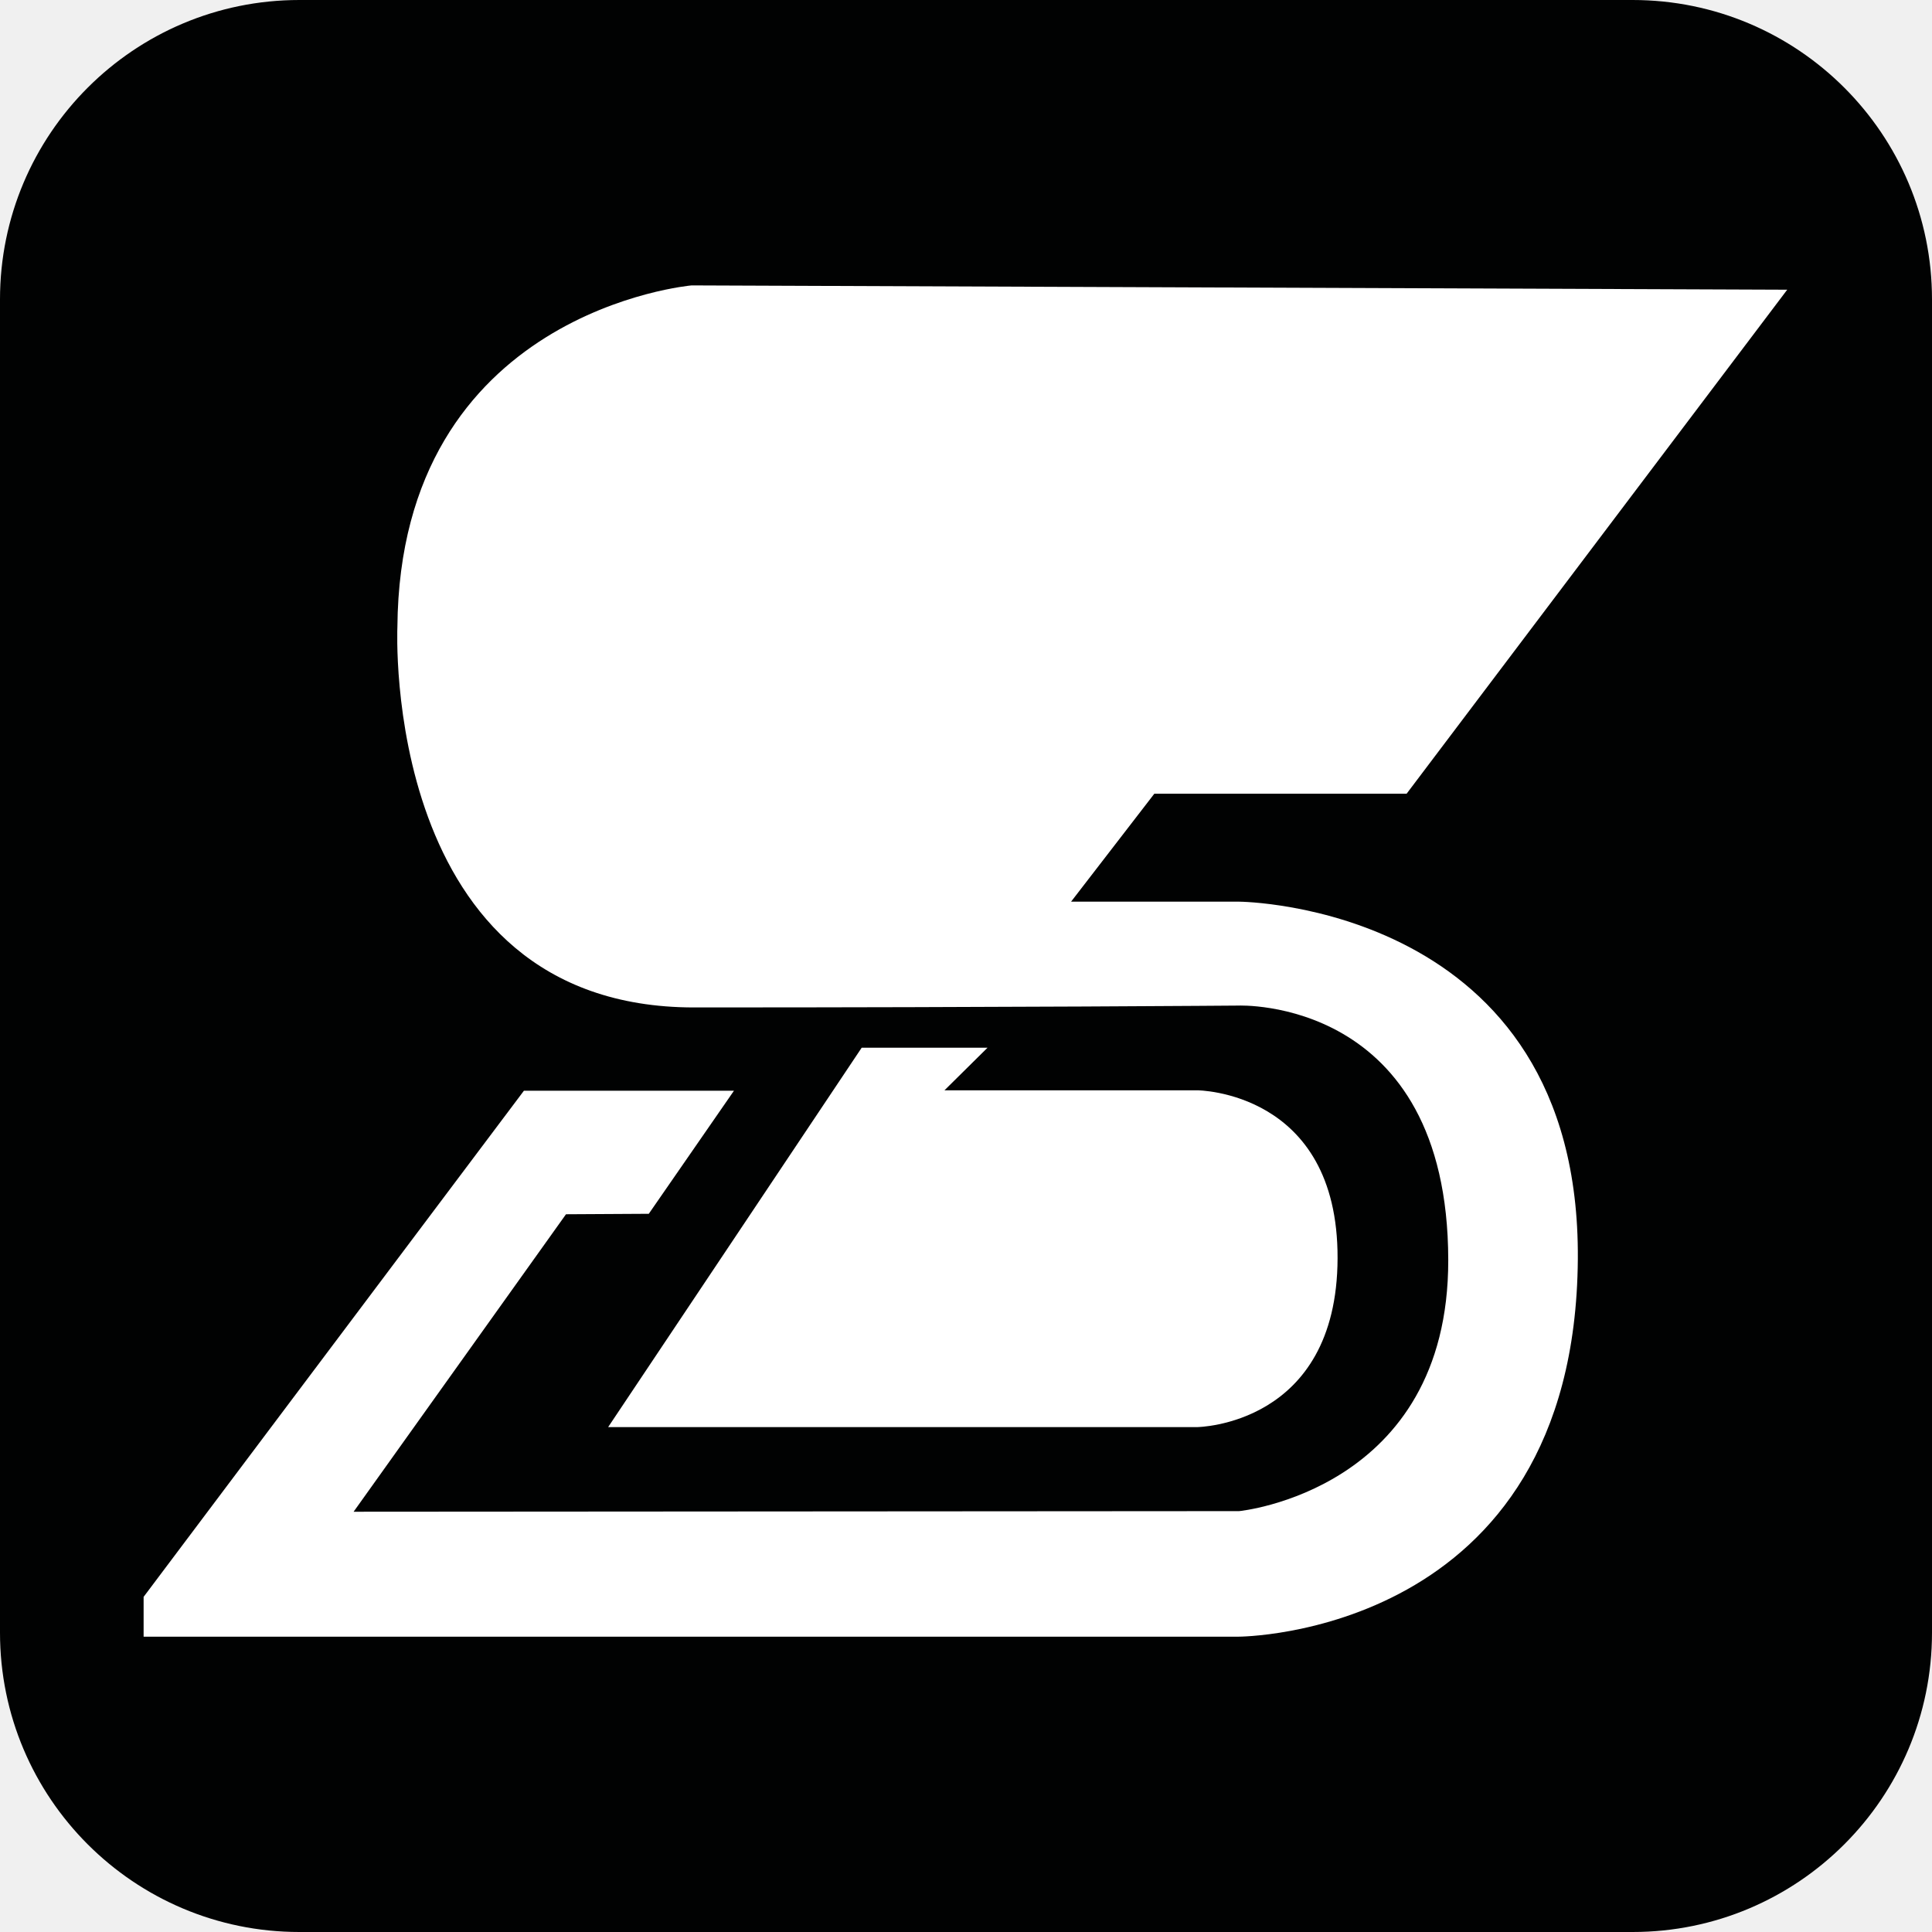
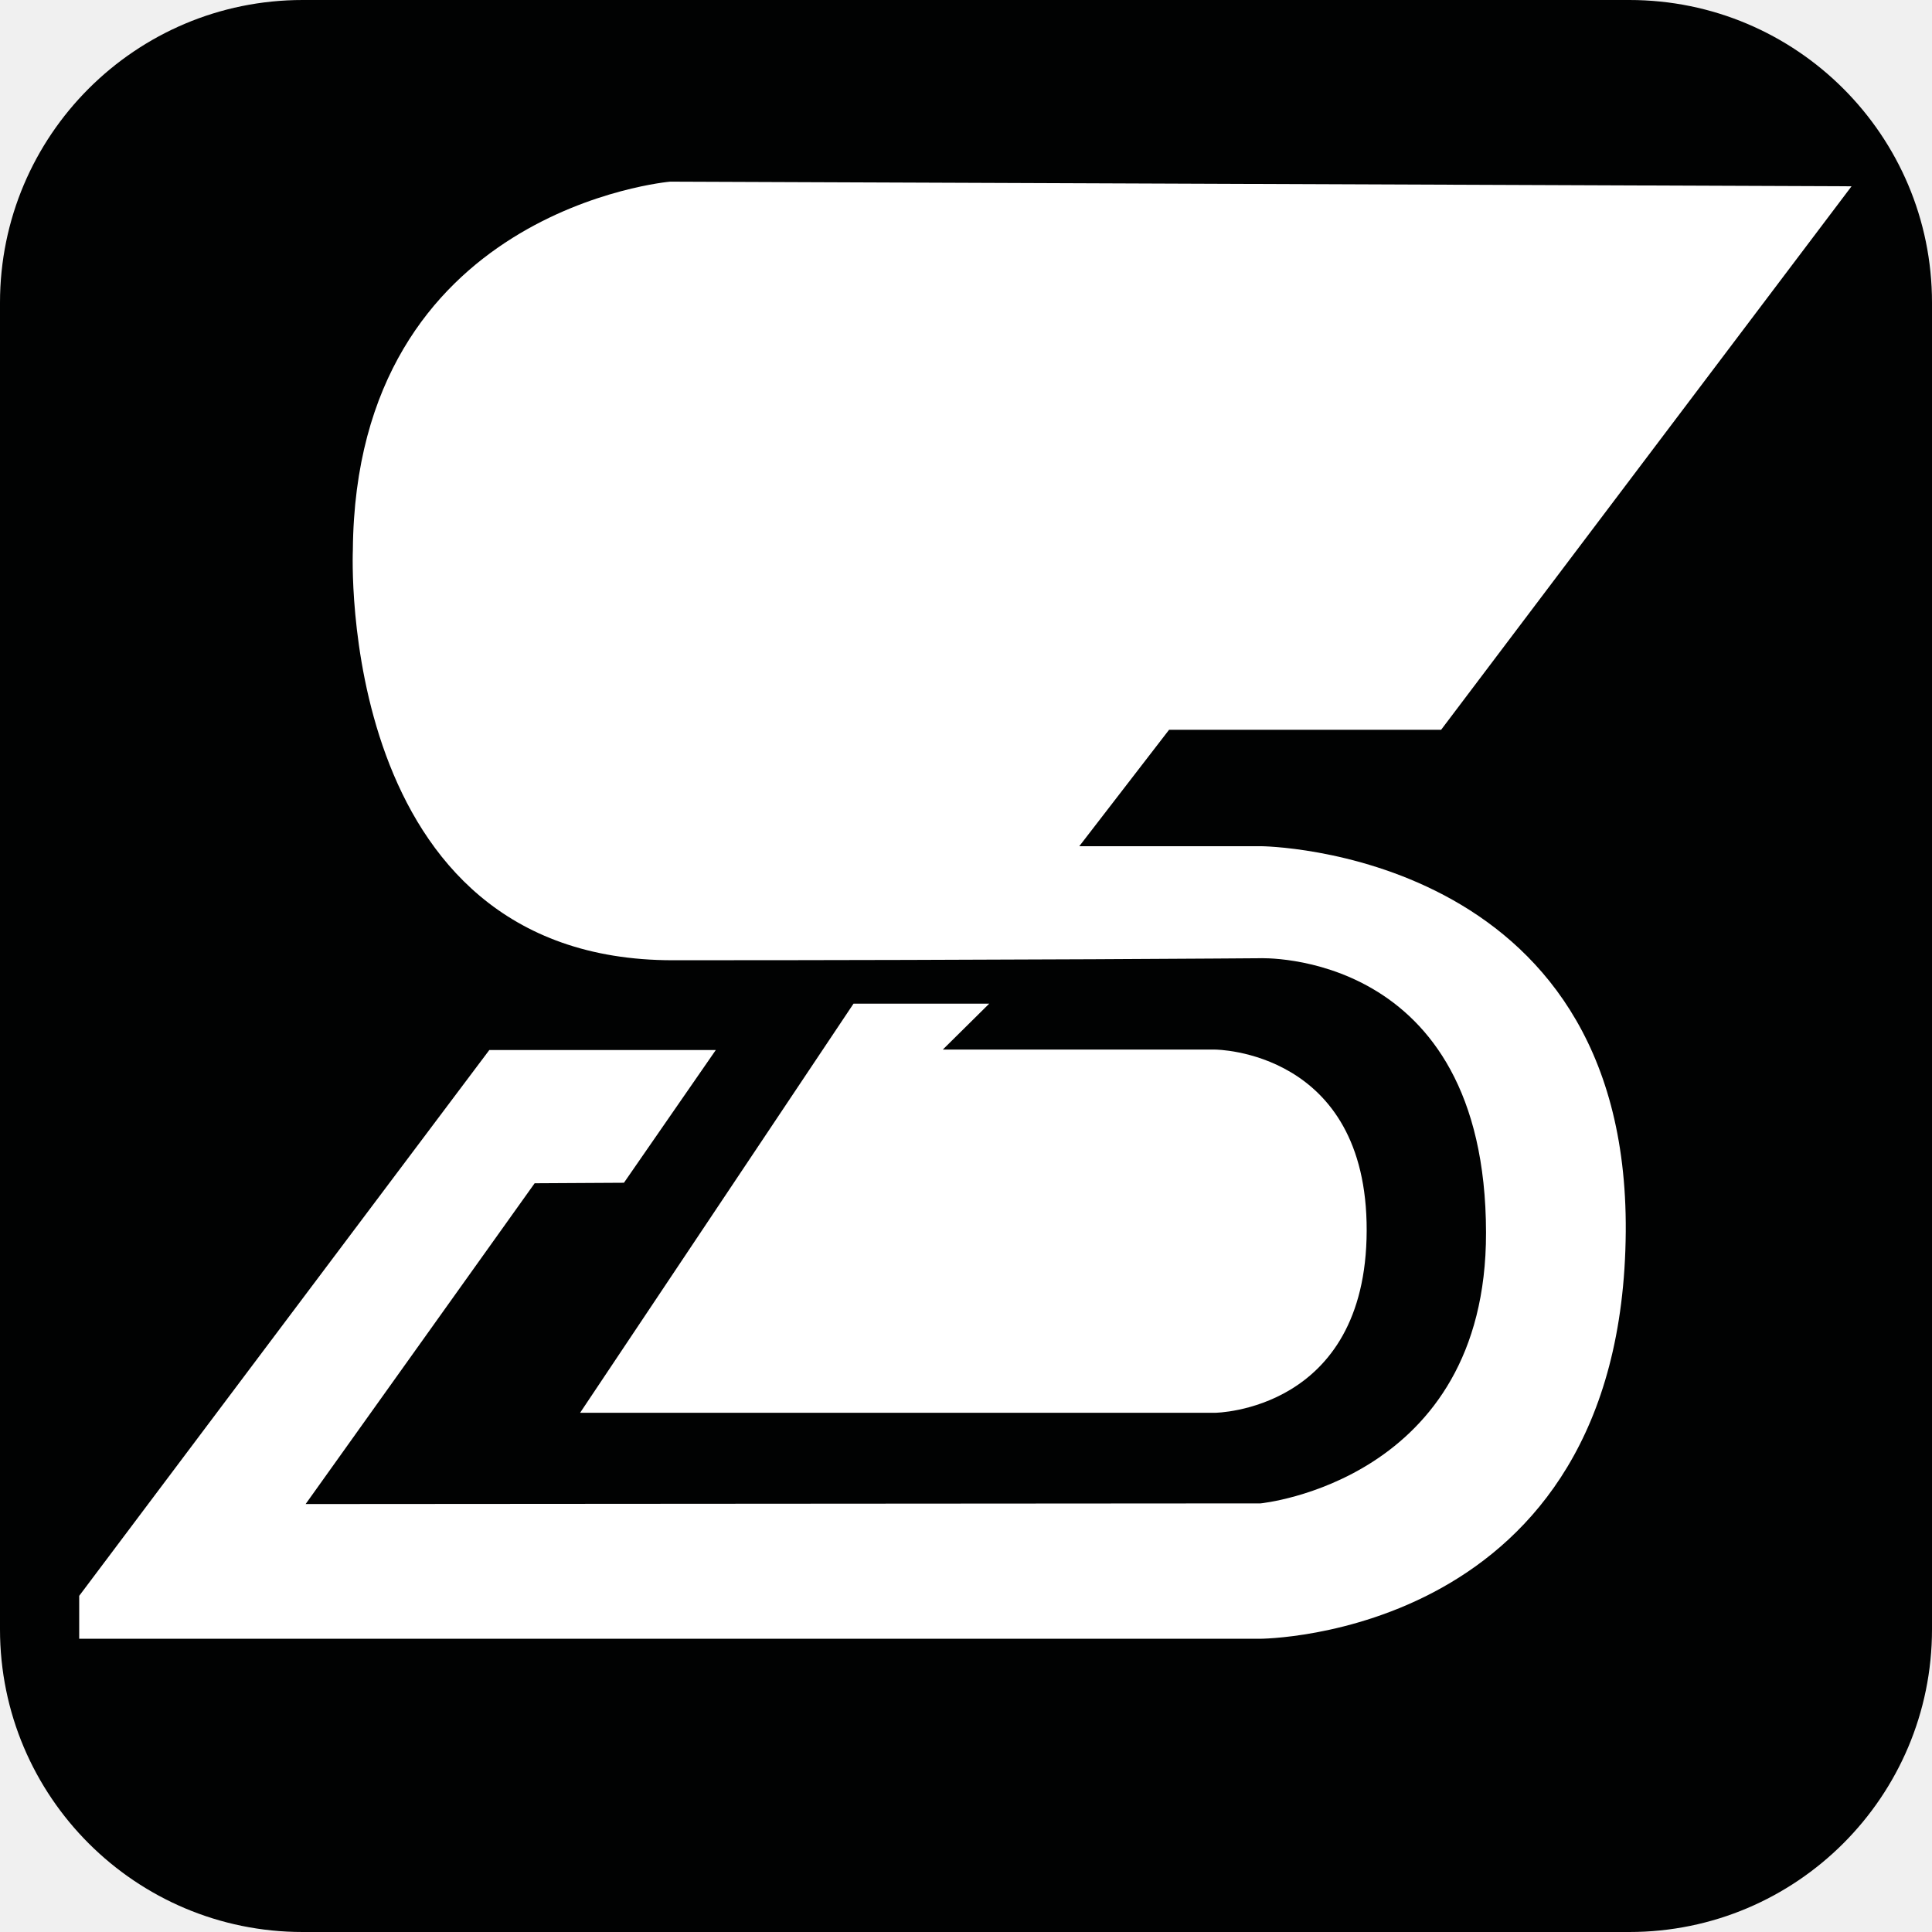
- <svg xmlns="http://www.w3.org/2000/svg" viewBox="95 190 413 413">
-   <rect x="95" y="190" width="413" height="413" rx="64" fill="#010202" />
+ <svg xmlns="http://www.w3.org/2000/svg" viewBox="110 215 383 383">
+   <rect x="110" y="215" width="383" height="383" rx="60" fill="#010202" />
  <path d="M251.9,423.16H207l-81.3,108.2v8.51h234c0,0,72,0,72.59-80.7c0.56-75.89-72.33-76.42-72.33-76.42h-36 l17.8-23.08h53.93l81.36-107.74l-234.2-0.92c0,0-62.37,5.41-62.9,73.05c0,0-3.63,81.3,63.43,81.3s116.31-0.4,116.31-0.4 s44.83-1.97,44.9,54.4c0.07,49.32-44.7,53.67-44.7,53.67l-189.3,0.13l45.4-63.59l17.7-0.1L251.9,423.16z" fill="#fff" />
  <path d="M378.1,341.97h-27.2l36.49-45H251.97c0,0-25.98,4.15-26.64,27.1c-0.52,18.19,7.52,35.87,26.77,35.87 s40.85,0.03,40.85,0.03l15.82-19.93l-47.7,0.12c0,0-14.24,0-14.24-11.7c0-12.03,9.5-11.55,14.11-11.64 c6.86-0.14,86.77,0.4,86.77,0.4l-46.32,66.07h-49.55c0,0-45.81,3.1-47.92-55.71c-1.89-52.58,53.72-55.71,53.72-55.71l175.25,0 L378.1,341.97z" fill="#fff" />
  <path d="M306.1,413.97h-26.9l-54.2,81.1h125.9c0,0,29.93-0.3,30.03-36.1c0.1-35.8-30.03-35.9-30.03-35.9h-54 L306.1,413.97z" fill="#fff" />
  <path d="M288.1,441.07l-23.08,31.85h77.08c0,0,16.32-0.2,16.32-17.01c0-15.2-16.71-14.84-16.71-14.84H288.1z" fill="#fff" />
</svg>
